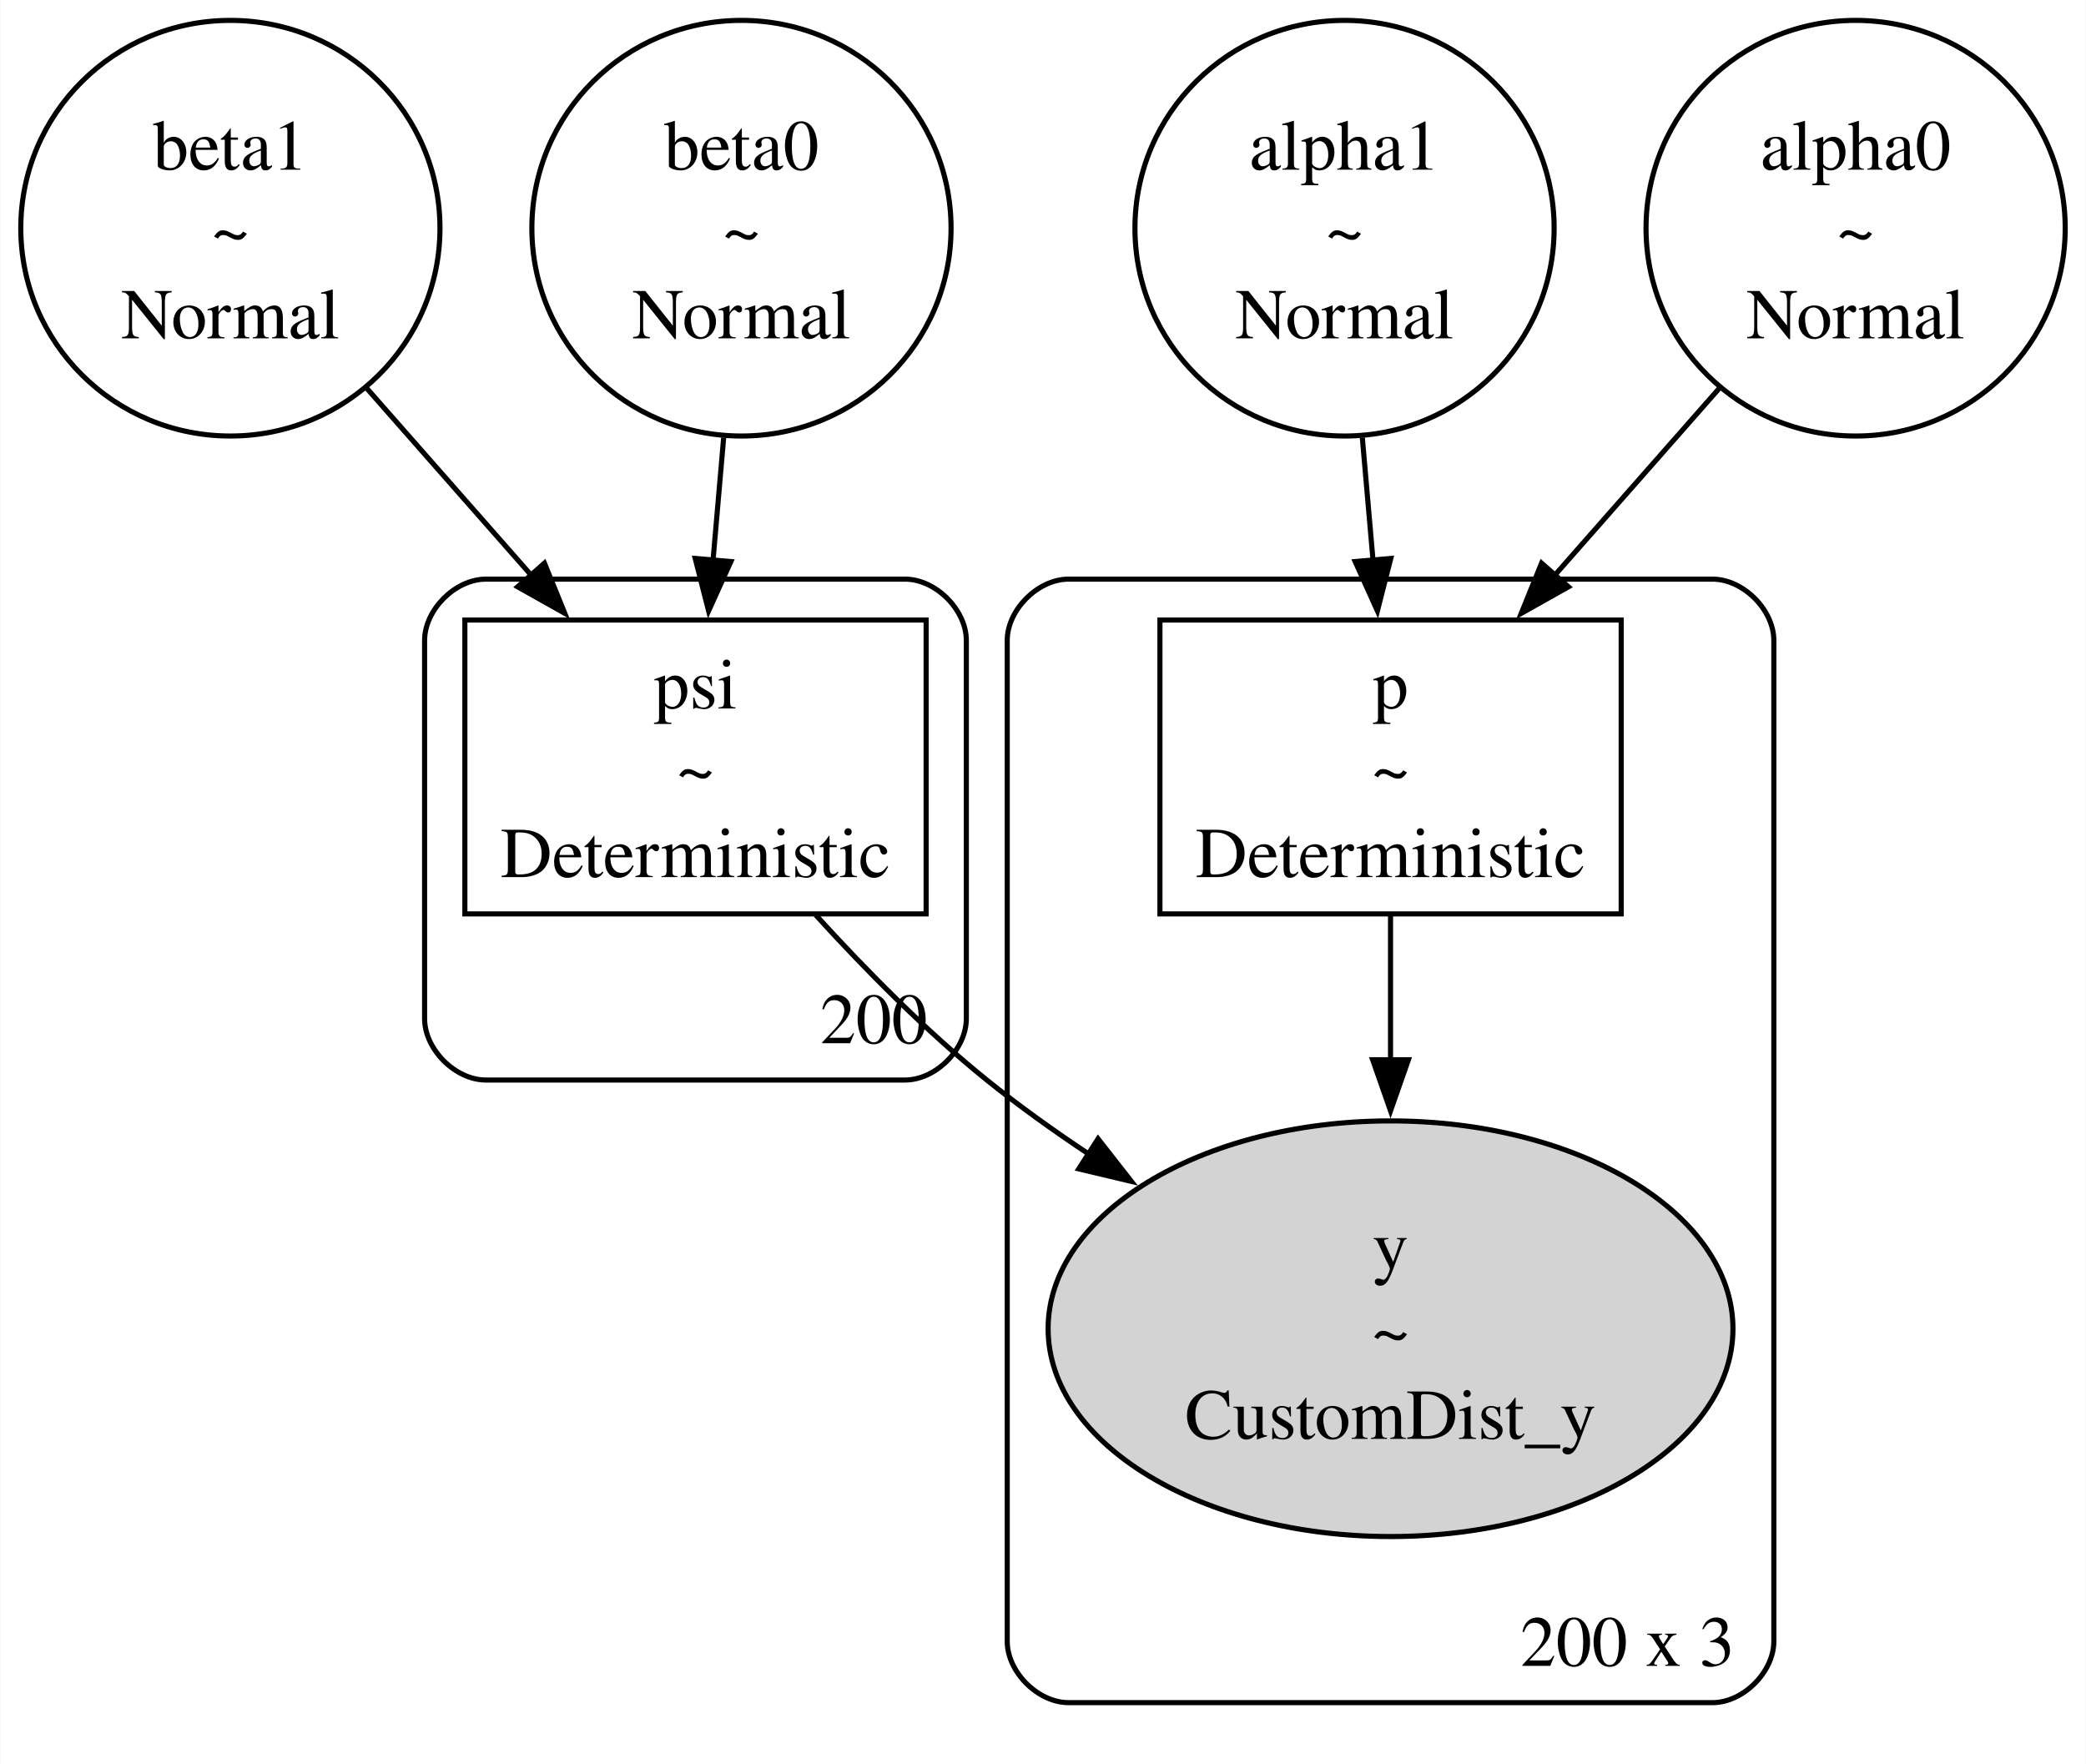
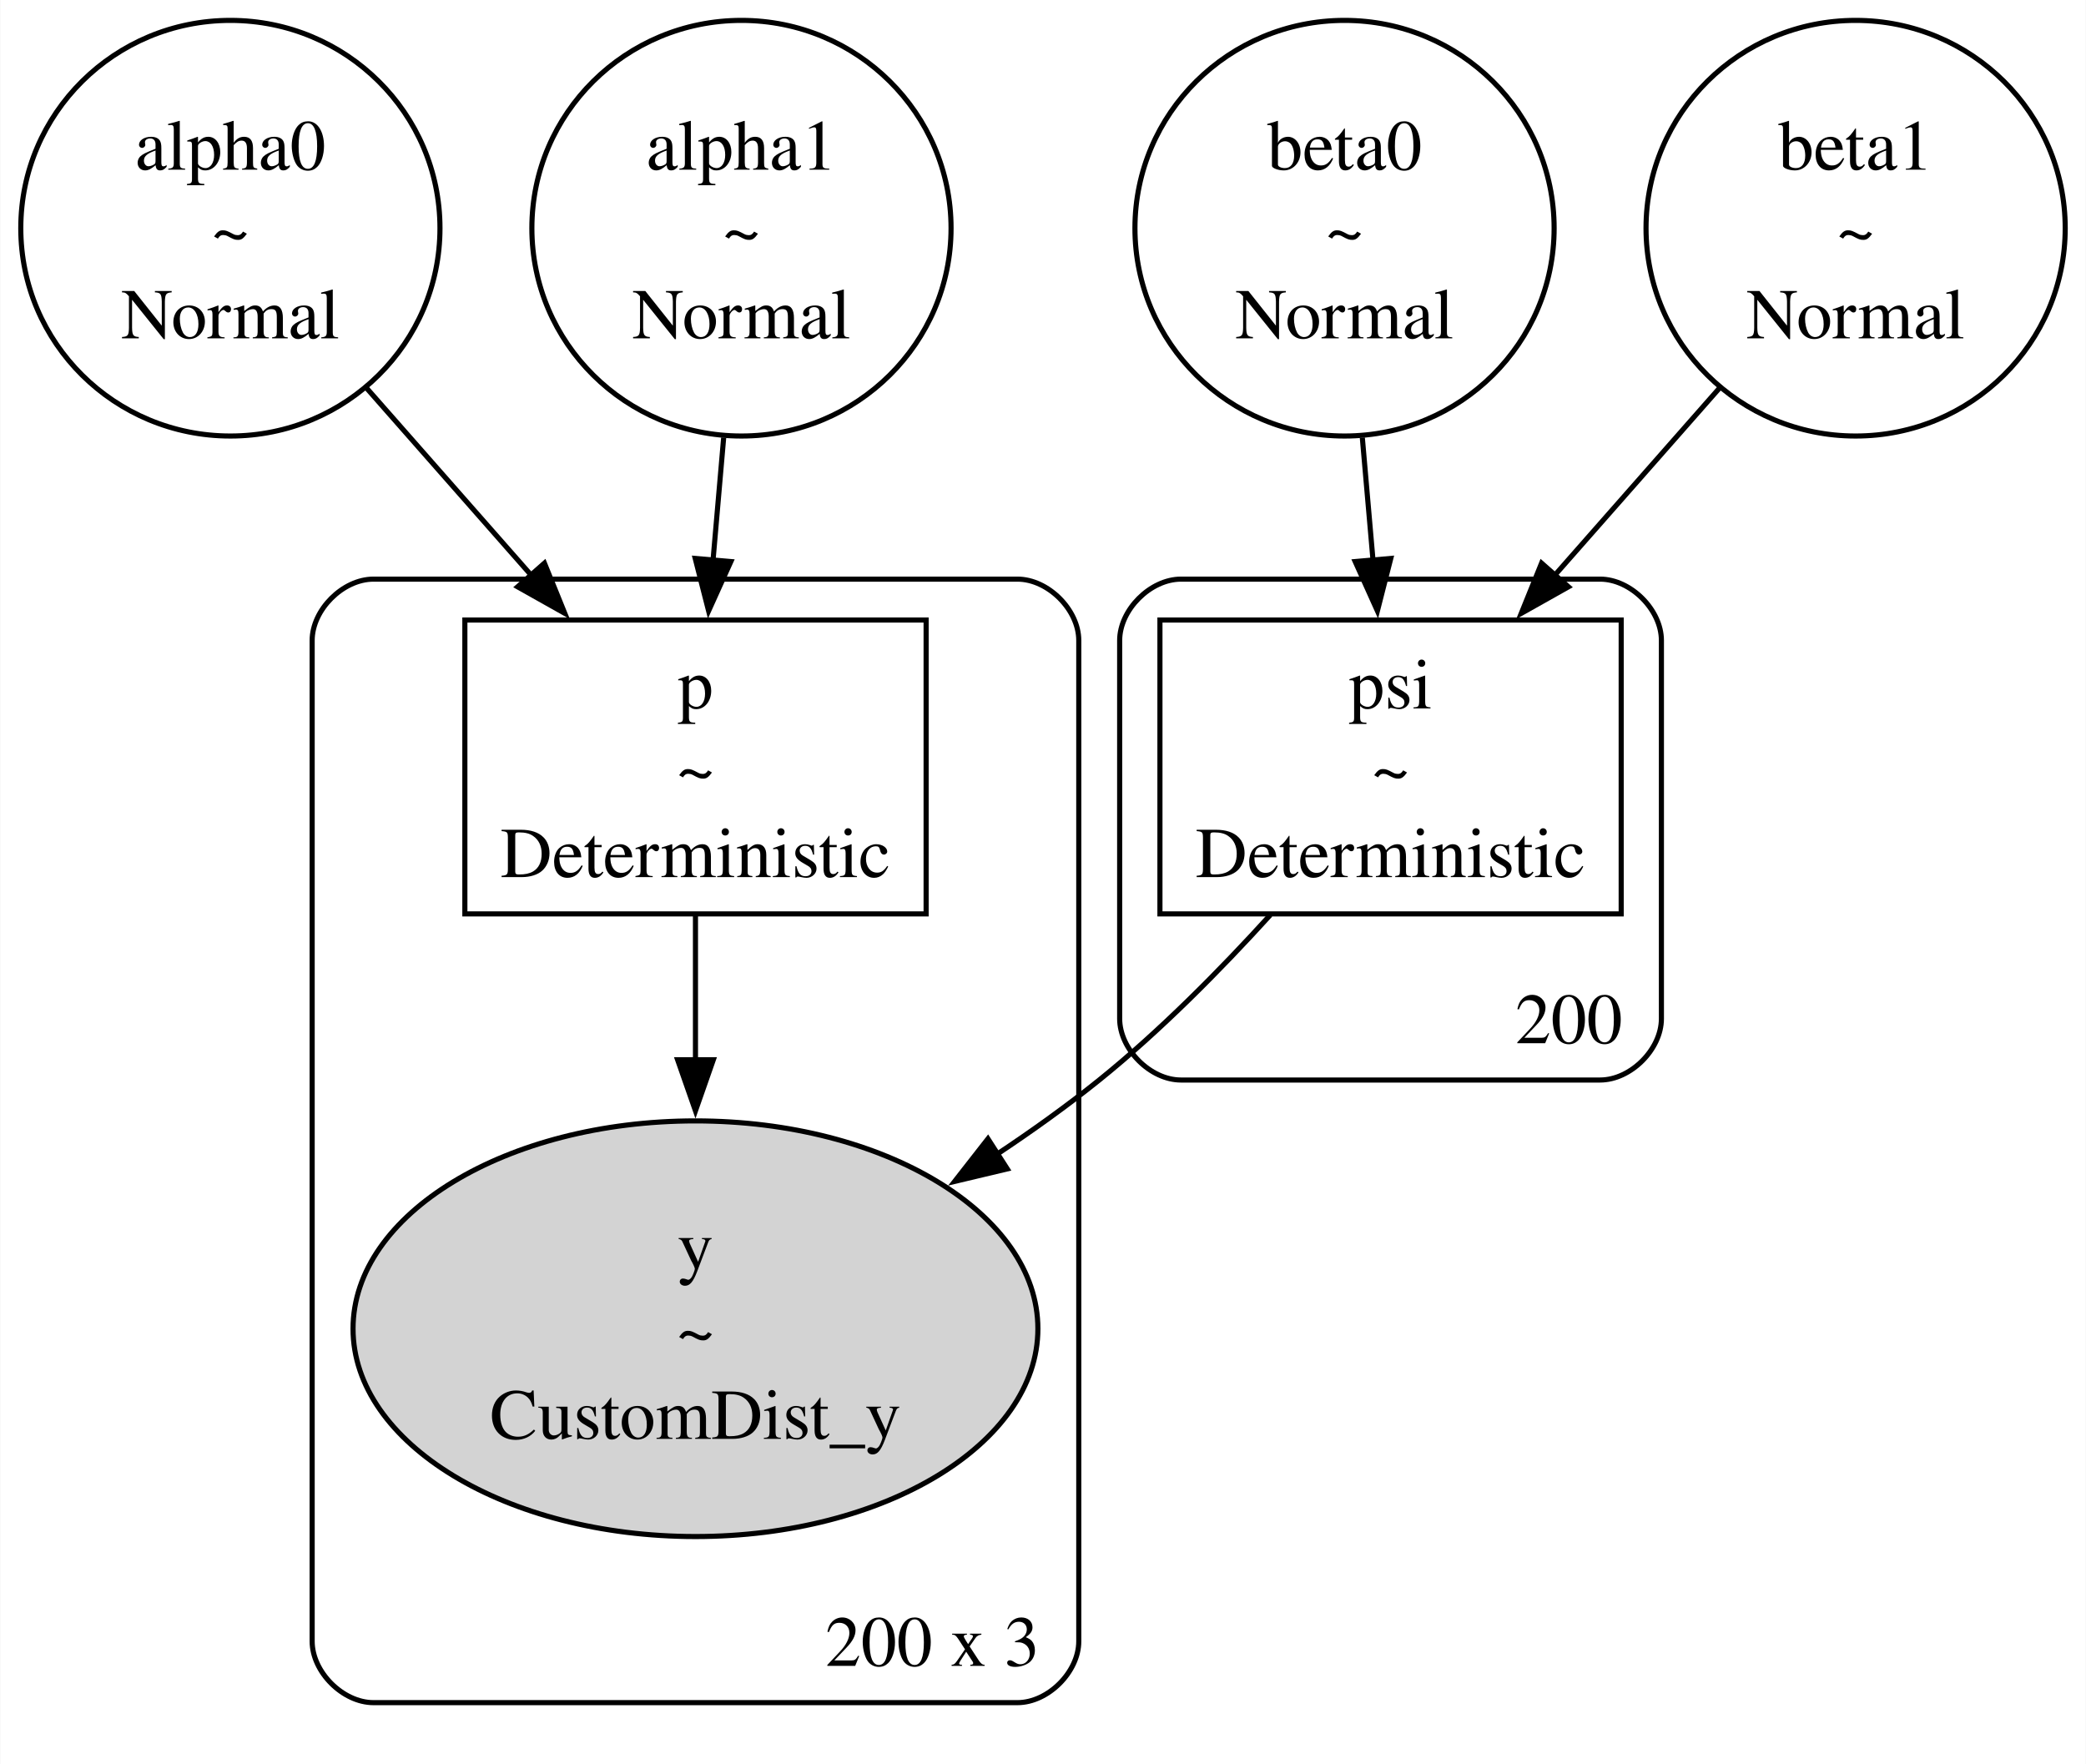
<svg xmlns="http://www.w3.org/2000/svg" width="408pt" height="345pt" viewBox="0.00 0.00 408.02 345.13">
  <g id="graph0" class="graph" transform="scale(1 1) rotate(0) translate(4 341.13)">
    <polygon fill="white" stroke="none" points="-4,4 -4,-341.13 404.02,-341.13 404.02,4 -4,4" />
    <g id="clust1" class="cluster">
-       <path fill="none" stroke="black" d="M91.01,-129.82C91.01,-129.82 173.01,-129.82 173.01,-129.82 179.01,-129.82 185.01,-135.82 185.01,-141.82 185.01,-141.82 185.01,-215.82 185.01,-215.82 185.01,-221.82 179.01,-227.82 173.01,-227.82 173.01,-227.82 91.01,-227.82 91.01,-227.82 85.01,-227.82 79.01,-221.82 79.01,-215.82 79.01,-215.82 79.01,-141.82 79.01,-141.82 79.01,-135.82 85.01,-129.82 91.01,-129.82" />
-       <text text-anchor="middle" x="166.89" y="-137.02" font-family="Times,serif" font-size="14.00">200</text>
+       <path fill="none" stroke="black" d="M227.01,-129.82C227.01,-129.82 309.01,-129.82 309.01,-129.82 315.01,-129.82 321.01,-135.82 321.01,-141.82 321.01,-141.82 321.01,-215.82 321.01,-215.82 321.01,-221.82 315.01,-227.82 309.01,-227.82 309.01,-227.82 227.01,-227.82 227.01,-227.82 221.01,-227.82 215.01,-221.82 215.01,-215.82 215.01,-215.82 215.01,-141.82 215.01,-141.82 215.01,-135.82 221.01,-129.82 227.01,-129.82" />
+       <text text-anchor="middle" x="302.89" y="-137.02" font-family="Times,serif" font-size="14.00">200</text>
    </g>
    <g id="clust2" class="cluster">
-       <path fill="none" stroke="black" d="M205.01,-8C205.01,-8 331.01,-8 331.01,-8 337.01,-8 343.01,-14 343.01,-20 343.01,-20 343.01,-215.82 343.01,-215.82 343.01,-221.82 337.01,-227.82 331.01,-227.82 331.01,-227.82 205.01,-227.82 205.01,-227.82 199.01,-227.82 193.01,-221.82 193.01,-215.82 193.01,-215.82 193.01,-20 193.01,-20 193.01,-14 199.01,-8 205.01,-8" />
-       <text text-anchor="middle" x="314.39" y="-15.2" font-family="Times,serif" font-size="14.00">200 x 3</text>
+       <path fill="none" stroke="black" d="M69.01,-8C69.01,-8 195.01,-8 195.01,-8 201.01,-8 207.01,-14 207.01,-20 207.01,-20 207.01,-215.82 207.01,-215.82 207.01,-221.82 201.01,-227.82 195.01,-227.82 195.01,-227.82 69.01,-227.82 69.01,-227.82 63.01,-227.82 57.01,-221.82 57.01,-215.82 57.01,-215.82 57.01,-20 57.01,-20 57.01,-14 63.01,-8 69.01,-8" />
+       <text text-anchor="middle" x="178.39" y="-15.2" font-family="Times,serif" font-size="14.00">200 x 3</text>
    </g>
    <g id="node1" class="node">
      <ellipse fill="none" stroke="black" cx="41.01" cy="-296.48" rx="41.01" ry="40.66" />
-       <text text-anchor="middle" x="41.01" y="-307.93" font-family="Times,serif" font-size="14.00">beta1</text>
+       <text text-anchor="middle" x="41.01" y="-307.93" font-family="Times,serif" font-size="14.00">alpha0</text>
      <text text-anchor="middle" x="41.01" y="-291.43" font-family="Times,serif" font-size="14.00">~</text>
      <text text-anchor="middle" x="41.01" y="-274.93" font-family="Times,serif" font-size="14.00">Normal</text>
    </g>
-     <g id="node5" class="node">
+     <g id="node7" class="node">
      <polygon fill="none" stroke="black" points="177.14,-219.82 86.89,-219.82 86.89,-162.32 177.14,-162.32 177.14,-219.82" />
-       <text text-anchor="middle" x="132.01" y="-202.52" font-family="Times,serif" font-size="14.00">psi</text>
+       <text text-anchor="middle" x="132.01" y="-202.52" font-family="Times,serif" font-size="14.00">p</text>
      <text text-anchor="middle" x="132.01" y="-186.02" font-family="Times,serif" font-size="14.00">~</text>
      <text text-anchor="middle" x="132.01" y="-169.52" font-family="Times,serif" font-size="14.00">Deterministic</text>
    </g>
-     <g id="edge1" class="edge">
+     <g id="edge3" class="edge">
      <path fill="none" stroke="black" d="M67.58,-265.29C77.71,-253.77 89.37,-240.53 99.95,-228.5" />
      <polygon fill="black" stroke="black" points="102.46,-230.95 106.44,-221.13 97.21,-226.32 102.46,-230.95" />
    </g>
    <g id="node2" class="node">
+       <ellipse fill="none" stroke="black" cx="259.01" cy="-296.48" rx="41.01" ry="40.66" />
+       <text text-anchor="middle" x="259.01" y="-307.93" font-family="Times,serif" font-size="14.00">beta0</text>
+       <text text-anchor="middle" x="259.01" y="-291.43" font-family="Times,serif" font-size="14.00">~</text>
+       <text text-anchor="middle" x="259.01" y="-274.93" font-family="Times,serif" font-size="14.00">Normal</text>
+     </g>
+     <g id="node5" class="node">
+       <polygon fill="none" stroke="black" points="313.14,-219.82 222.89,-219.82 222.89,-162.32 313.14,-162.32 313.14,-219.82" />
+       <text text-anchor="middle" x="268.01" y="-202.52" font-family="Times,serif" font-size="14.00">psi</text>
+       <text text-anchor="middle" x="268.01" y="-186.02" font-family="Times,serif" font-size="14.00">~</text>
+       <text text-anchor="middle" x="268.01" y="-169.52" font-family="Times,serif" font-size="14.00">Deterministic</text>
+     </g>
+     <g id="edge1" class="edge">
+       <path fill="none" stroke="black" d="M262.49,-255.5C263.18,-247.55 263.91,-239.22 264.6,-231.3" />
+       <polygon fill="black" stroke="black" points="268.06,-231.87 265.44,-221.6 261.09,-231.26 268.06,-231.87" />
+     </g>
+     <g id="node3" class="node">
      <ellipse fill="none" stroke="black" cx="141.01" cy="-296.48" rx="41.01" ry="40.66" />
-       <text text-anchor="middle" x="141.01" y="-307.93" font-family="Times,serif" font-size="14.00">beta0</text>
+       <text text-anchor="middle" x="141.01" y="-307.93" font-family="Times,serif" font-size="14.00">alpha1</text>
      <text text-anchor="middle" x="141.01" y="-291.43" font-family="Times,serif" font-size="14.00">~</text>
      <text text-anchor="middle" x="141.01" y="-274.93" font-family="Times,serif" font-size="14.00">Normal</text>
    </g>
-     <g id="edge2" class="edge">
+     <g id="edge4" class="edge">
      <path fill="none" stroke="black" d="M137.53,-255.5C136.84,-247.55 136.12,-239.22 135.43,-231.3" />
      <polygon fill="black" stroke="black" points="138.94,-231.26 134.58,-221.6 131.96,-231.87 138.94,-231.26" />
    </g>
-     <g id="node3" class="node">
-       <ellipse fill="none" stroke="black" cx="259.01" cy="-296.48" rx="41.01" ry="40.66" />
-       <text text-anchor="middle" x="259.01" y="-307.93" font-family="Times,serif" font-size="14.00">alpha1</text>
-       <text text-anchor="middle" x="259.01" y="-291.43" font-family="Times,serif" font-size="14.00">~</text>
-       <text text-anchor="middle" x="259.01" y="-274.93" font-family="Times,serif" font-size="14.00">Normal</text>
-     </g>
-     <g id="node7" class="node">
-       <polygon fill="none" stroke="black" points="313.14,-219.82 222.89,-219.82 222.89,-162.32 313.14,-162.32 313.14,-219.82" />
-       <text text-anchor="middle" x="268.01" y="-202.52" font-family="Times,serif" font-size="14.00">p</text>
-       <text text-anchor="middle" x="268.01" y="-186.02" font-family="Times,serif" font-size="14.00">~</text>
-       <text text-anchor="middle" x="268.01" y="-169.52" font-family="Times,serif" font-size="14.00">Deterministic</text>
-     </g>
-     <g id="edge3" class="edge">
-       <path fill="none" stroke="black" d="M262.49,-255.5C263.18,-247.55 263.91,-239.22 264.6,-231.3" />
-       <polygon fill="black" stroke="black" points="268.06,-231.87 265.44,-221.6 261.09,-231.26 268.06,-231.87" />
-     </g>
    <g id="node4" class="node">
      <ellipse fill="none" stroke="black" cx="359.01" cy="-296.48" rx="41.01" ry="40.66" />
-       <text text-anchor="middle" x="359.01" y="-307.93" font-family="Times,serif" font-size="14.00">alpha0</text>
+       <text text-anchor="middle" x="359.01" y="-307.93" font-family="Times,serif" font-size="14.00">beta1</text>
      <text text-anchor="middle" x="359.01" y="-291.43" font-family="Times,serif" font-size="14.00">~</text>
      <text text-anchor="middle" x="359.01" y="-274.93" font-family="Times,serif" font-size="14.00">Normal</text>
    </g>
-     <g id="edge4" class="edge">
+     <g id="edge2" class="edge">
      <path fill="none" stroke="black" d="M332.45,-265.29C322.32,-253.77 310.66,-240.53 300.07,-228.5" />
      <polygon fill="black" stroke="black" points="302.82,-226.32 293.59,-221.13 297.56,-230.95 302.82,-226.32" />
    </g>
    <g id="node6" class="node">
-       <ellipse fill="lightgrey" stroke="black" cx="268.01" cy="-81.16" rx="67" ry="40.66" />
-       <text text-anchor="middle" x="268.01" y="-92.61" font-family="Times,serif" font-size="14.00">y</text>
-       <text text-anchor="middle" x="268.01" y="-76.11" font-family="Times,serif" font-size="14.00">~</text>
-       <text text-anchor="middle" x="268.01" y="-59.61" font-family="Times,serif" font-size="14.00">CustomDist_y</text>
+       <ellipse fill="lightgrey" stroke="black" cx="132.01" cy="-81.16" rx="67" ry="40.66" />
+       <text text-anchor="middle" x="132.01" y="-92.61" font-family="Times,serif" font-size="14.00">y</text>
+       <text text-anchor="middle" x="132.01" y="-76.11" font-family="Times,serif" font-size="14.00">~</text>
+       <text text-anchor="middle" x="132.01" y="-59.61" font-family="Times,serif" font-size="14.00">CustomDist_y</text>
    </g>
    <g id="edge5" class="edge">
-       <path fill="none" stroke="black" d="M155.54,-162.11C165.31,-151.37 177.12,-139.39 189.01,-129.82 195.27,-124.78 202.12,-119.88 209.07,-115.26" />
-       <polygon fill="black" stroke="black" points="210.78,-118.32 217.31,-109.98 207,-112.43 210.78,-118.32" />
+       <path fill="none" stroke="black" d="M244.48,-162.11C234.72,-151.37 222.9,-139.39 211.01,-129.82 204.75,-124.78 197.91,-119.88 190.95,-115.26" />
+       <polygon fill="black" stroke="black" points="193.02,-112.43 182.72,-109.98 189.24,-118.32 193.02,-112.43" />
    </g>
    <g id="edge6" class="edge">
-       <path fill="none" stroke="black" d="M268.01,-162C268.01,-153.29 268.01,-143.4 268.01,-133.63" />
-       <polygon fill="black" stroke="black" points="271.51,-133.79 268.01,-123.79 264.51,-133.79 271.51,-133.79" />
+       <path fill="none" stroke="black" d="M132.01,-162C132.01,-153.29 132.01,-143.4 132.01,-133.63" />
+       <polygon fill="black" stroke="black" points="135.51,-133.79 132.01,-123.79 128.51,-133.79 135.51,-133.79" />
    </g>
  </g>
</svg>
